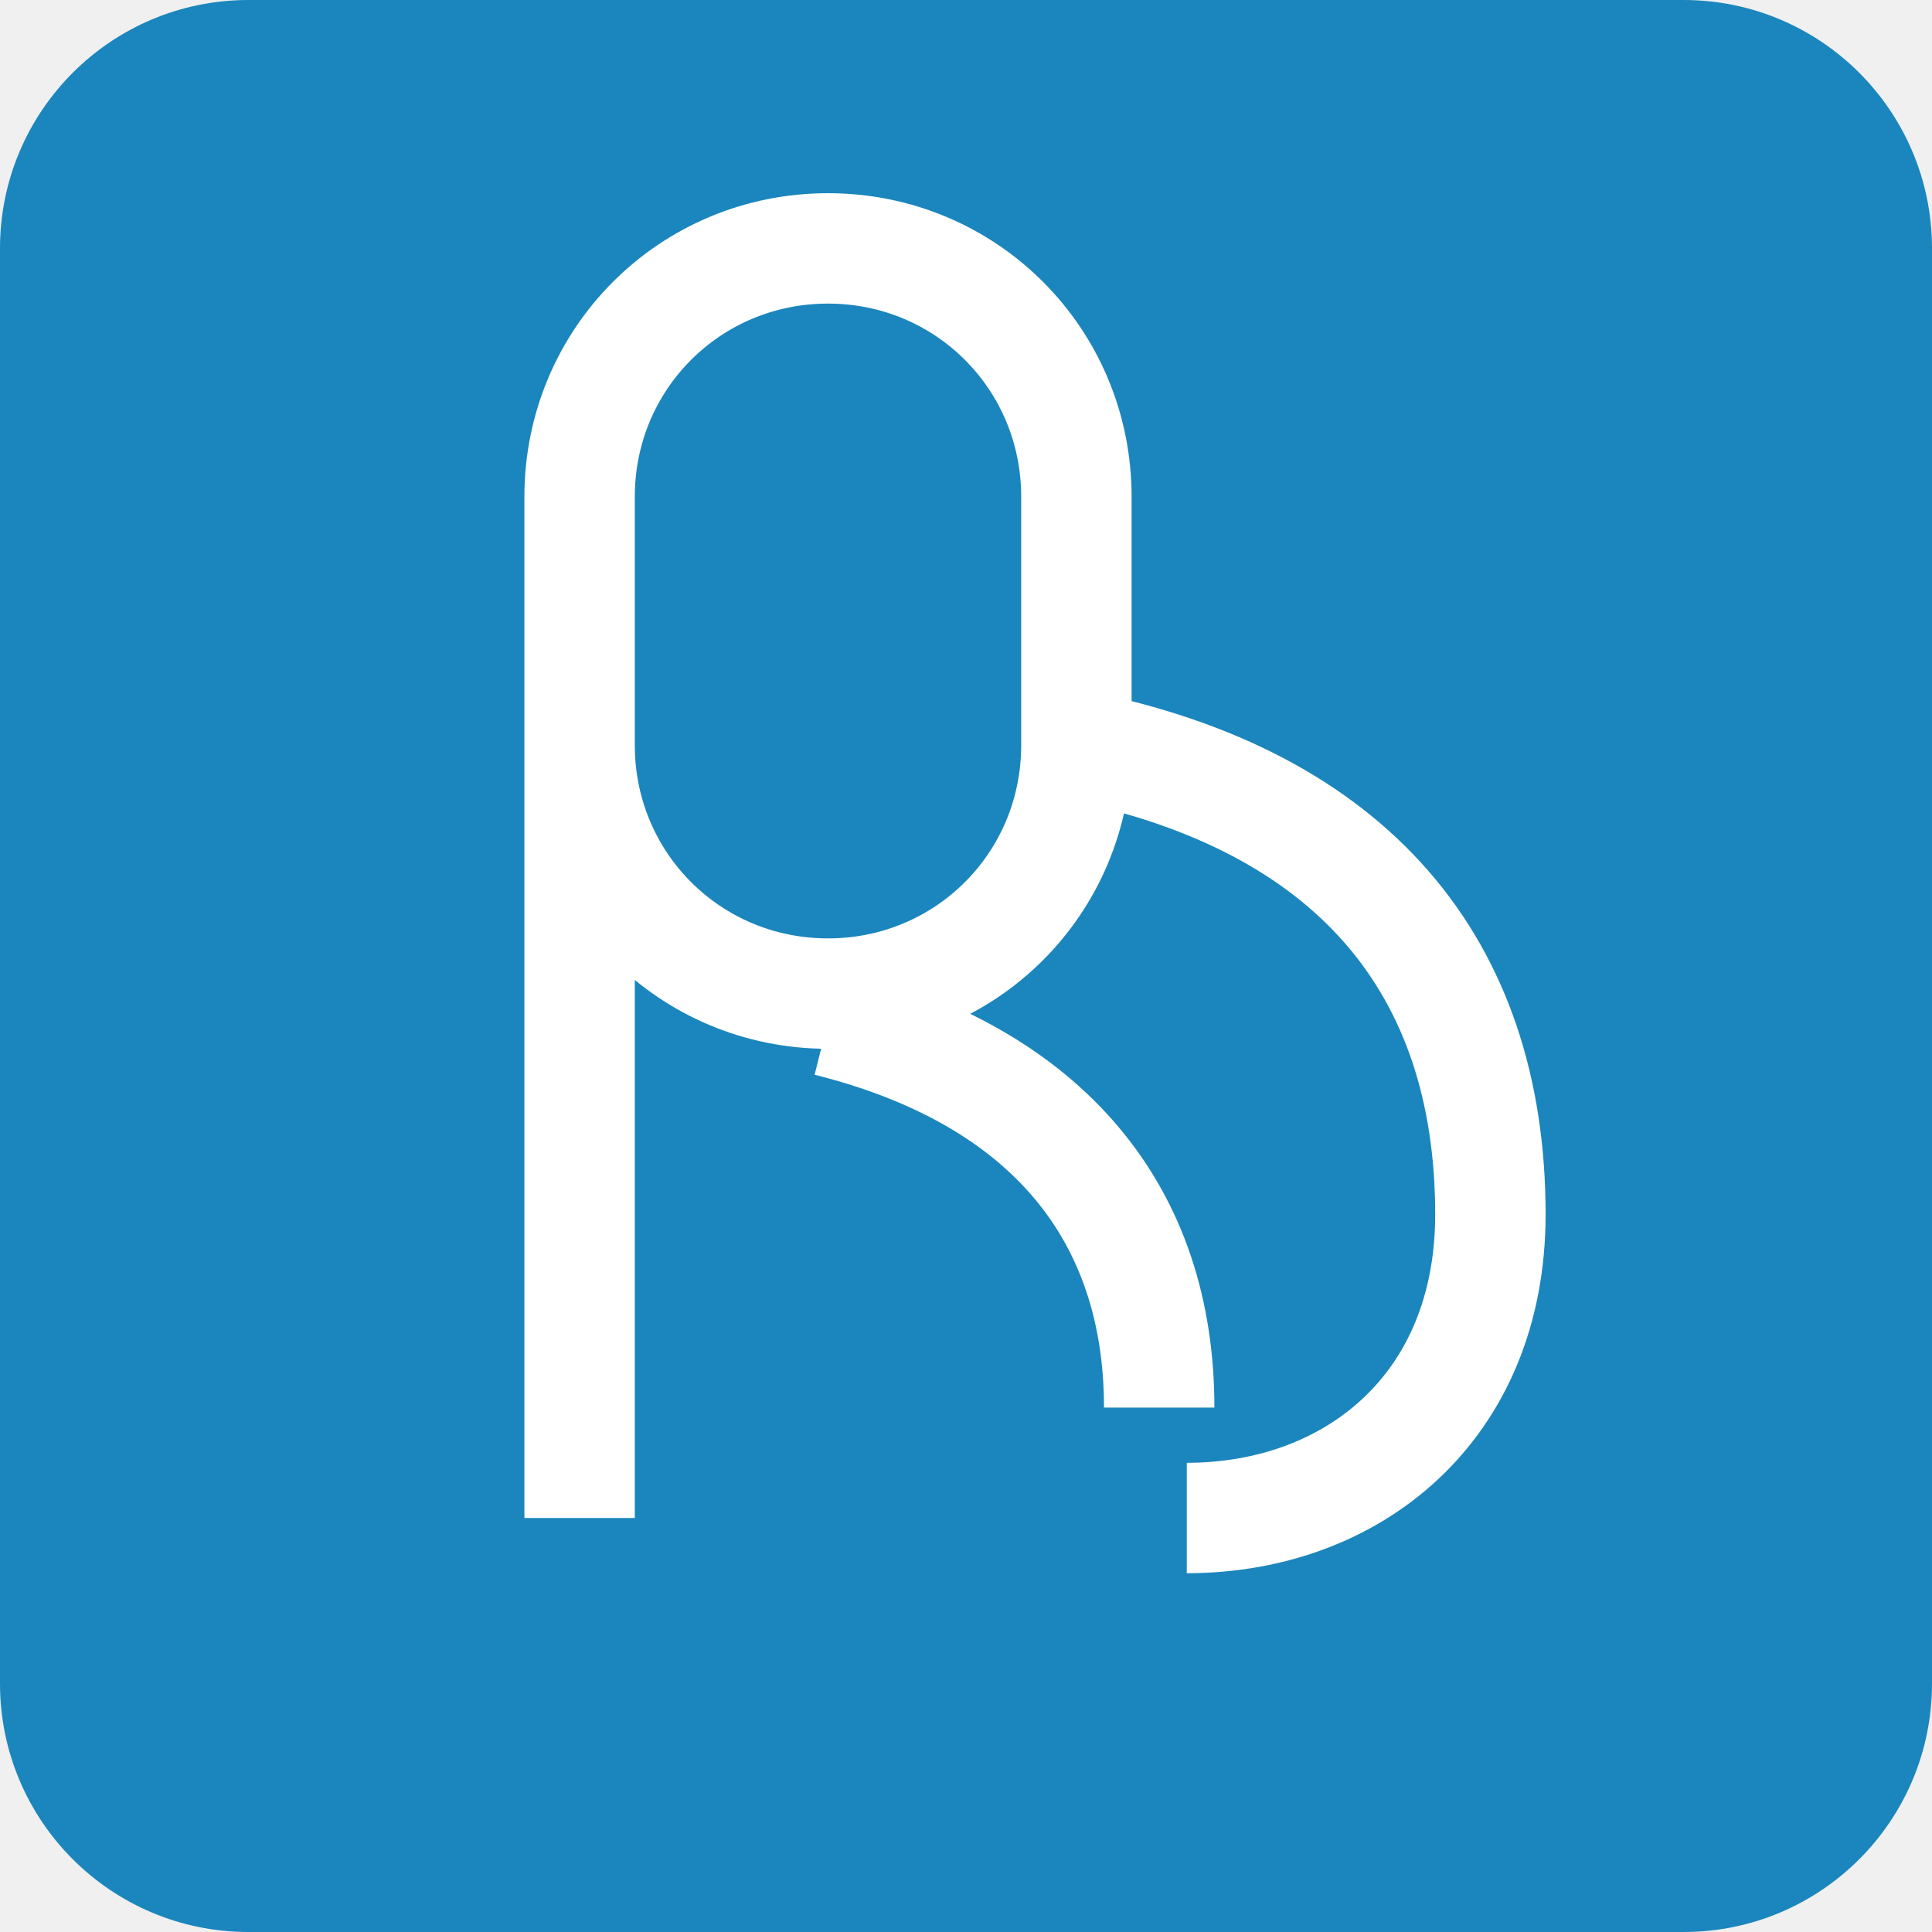
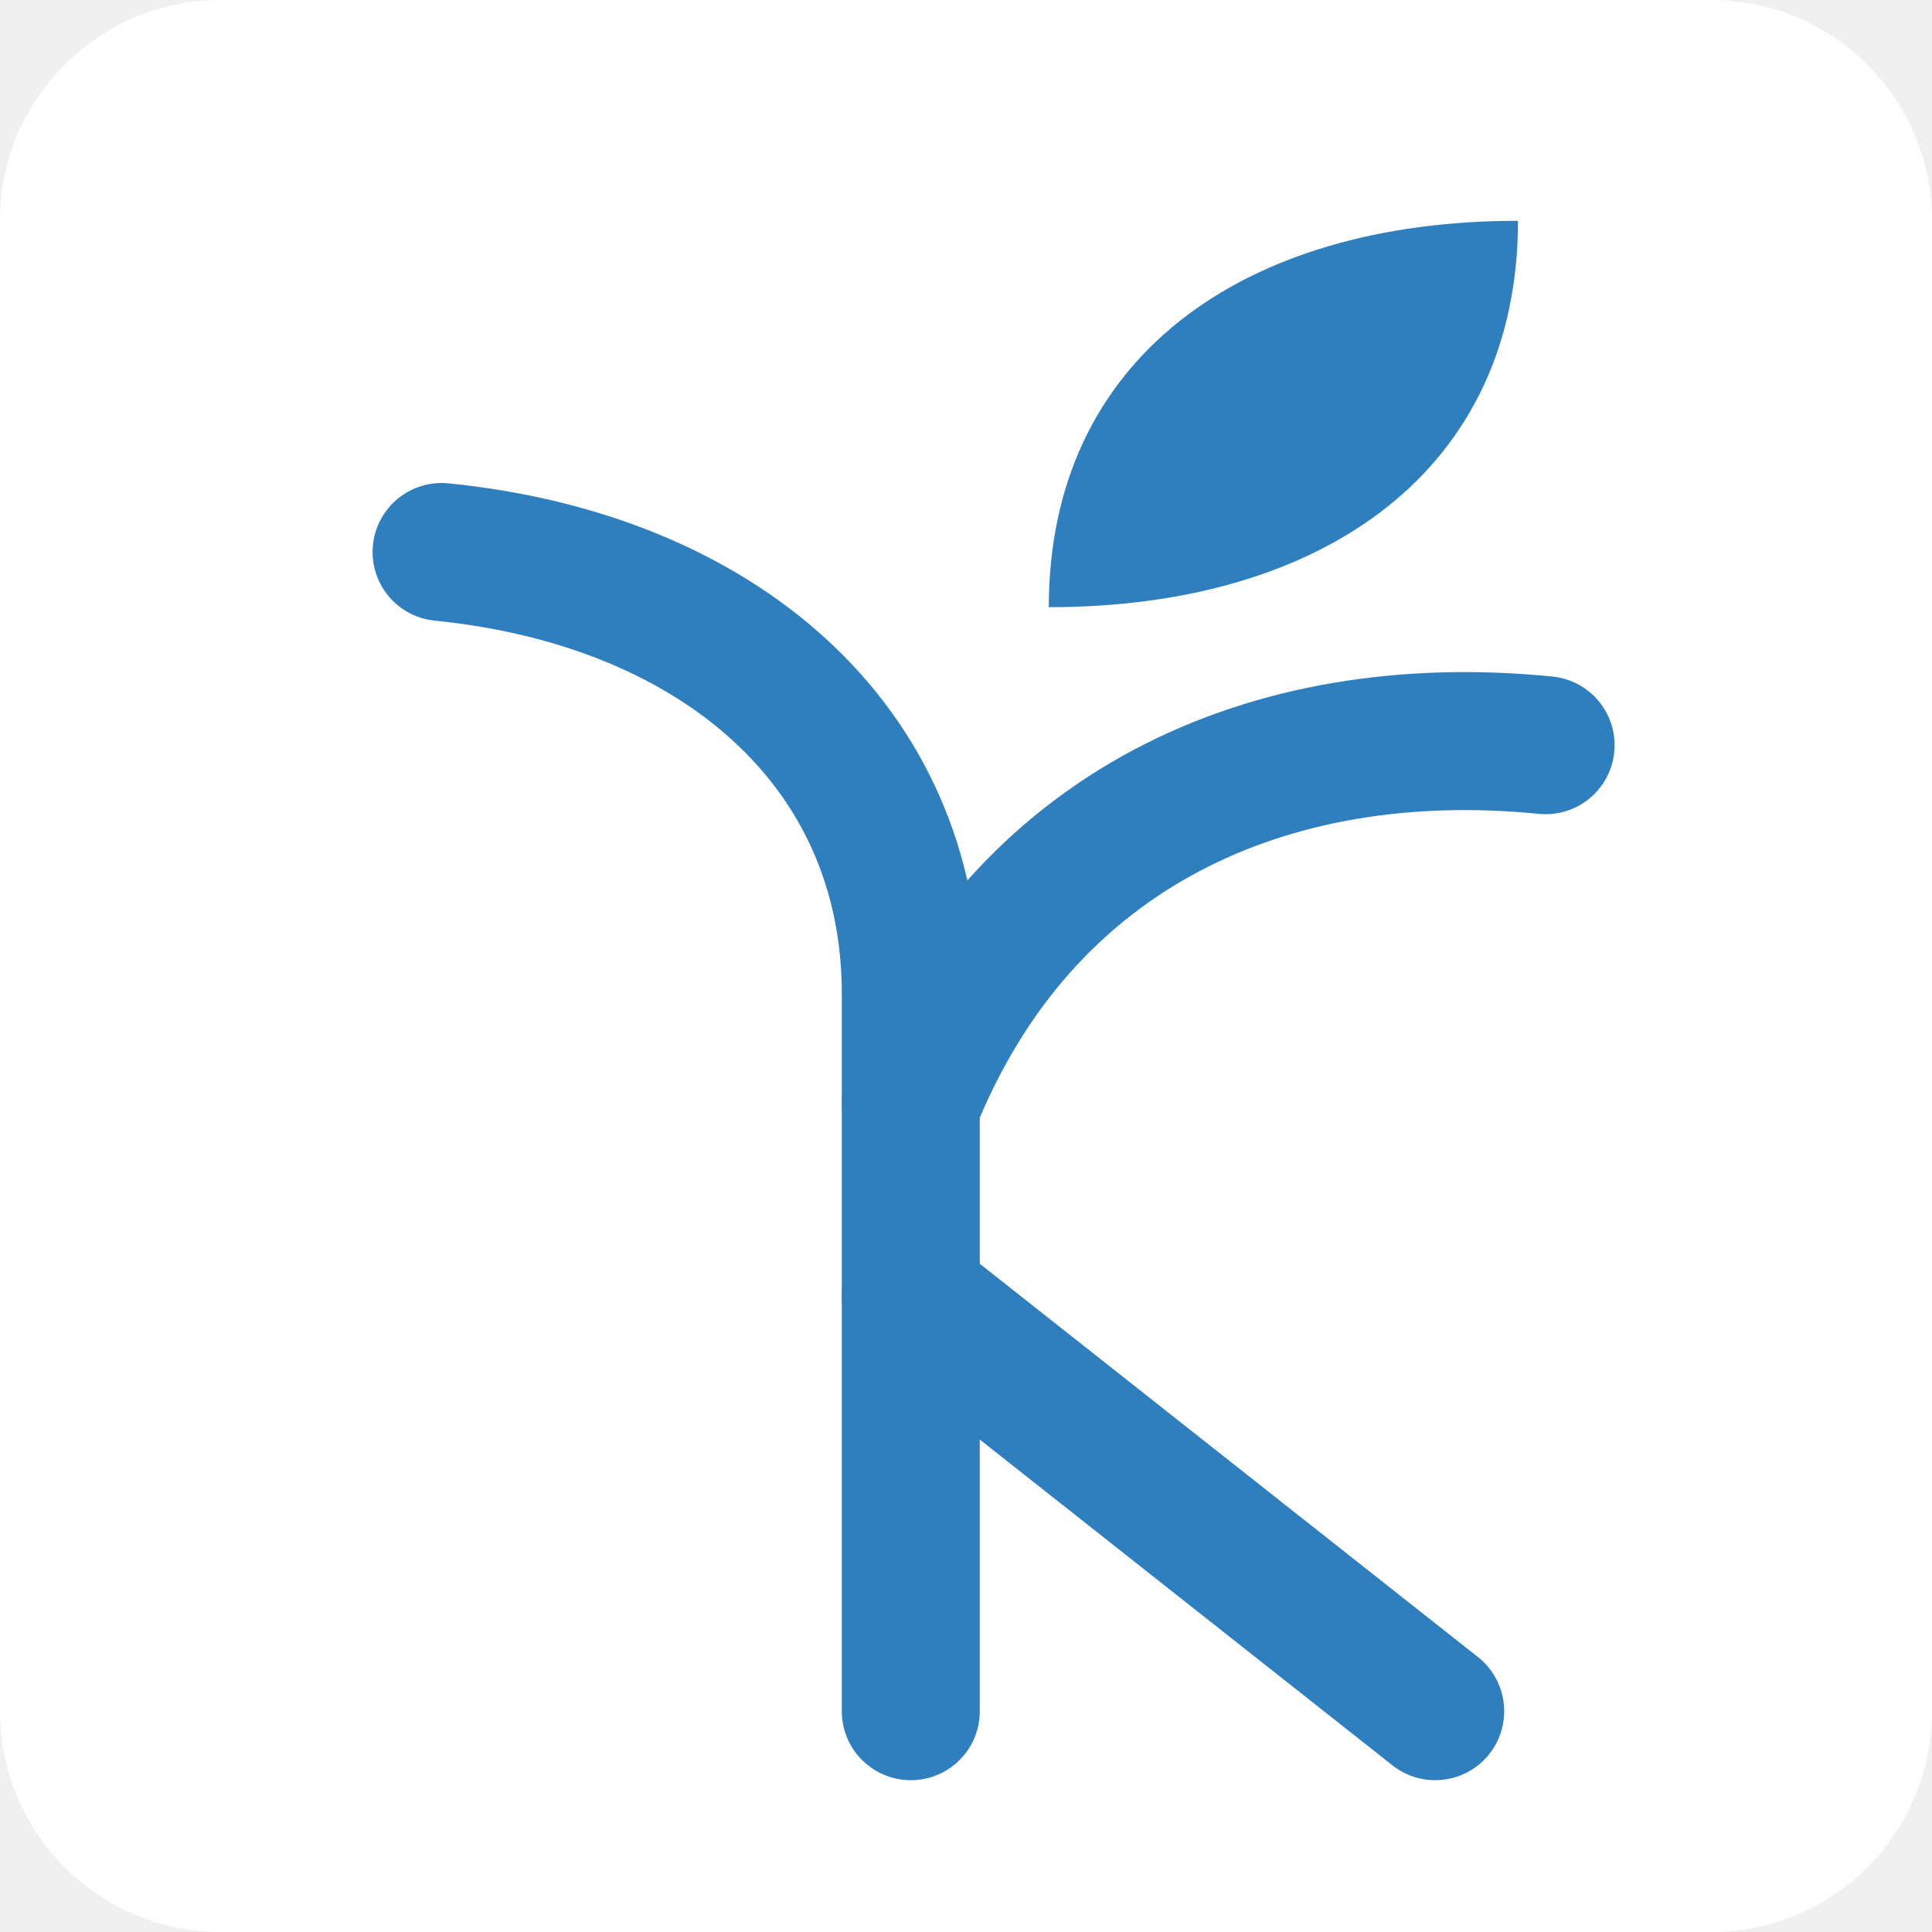
<svg xmlns="http://www.w3.org/2000/svg" viewBox="0 0 70 70">
-   <rect width="70" height="70" rx="9" fill="#1b86bd" />
-   <path d="M21 55V18c0-5 4-9 9-9 5 0 9 4 9 9v9c0 5-4 9-9 9-5 0-9-4-9-9" fill="none" stroke="#fff" stroke-width="4" />
-   <path d="M39 27c10 2 15 8 15 17 0 7-5 11-11 11M30 37c8 2 12 7 12 14" fill="none" stroke="#fff" stroke-width="4" />
+   <rect width="70" height="70" rx="8" fill="#fff" />
+   <path d="M33 62V36C33 27 26 21 16 20" fill="none" stroke="#2f7fbf" stroke-width="5" stroke-linecap="round" />
+   <path d="M33 40C37 30 46 26 56 27" fill="none" stroke="#2f7fbf" stroke-width="5" stroke-linecap="round" />
+   <path d="M33 47L52 62" fill="none" stroke="#2f7fbf" stroke-width="5" stroke-linecap="round" />
+   <path d="M38 22C38 13 45 8 55 8C55 17 48 22 38 22Z" fill="#2f7fbf" />
</svg>
